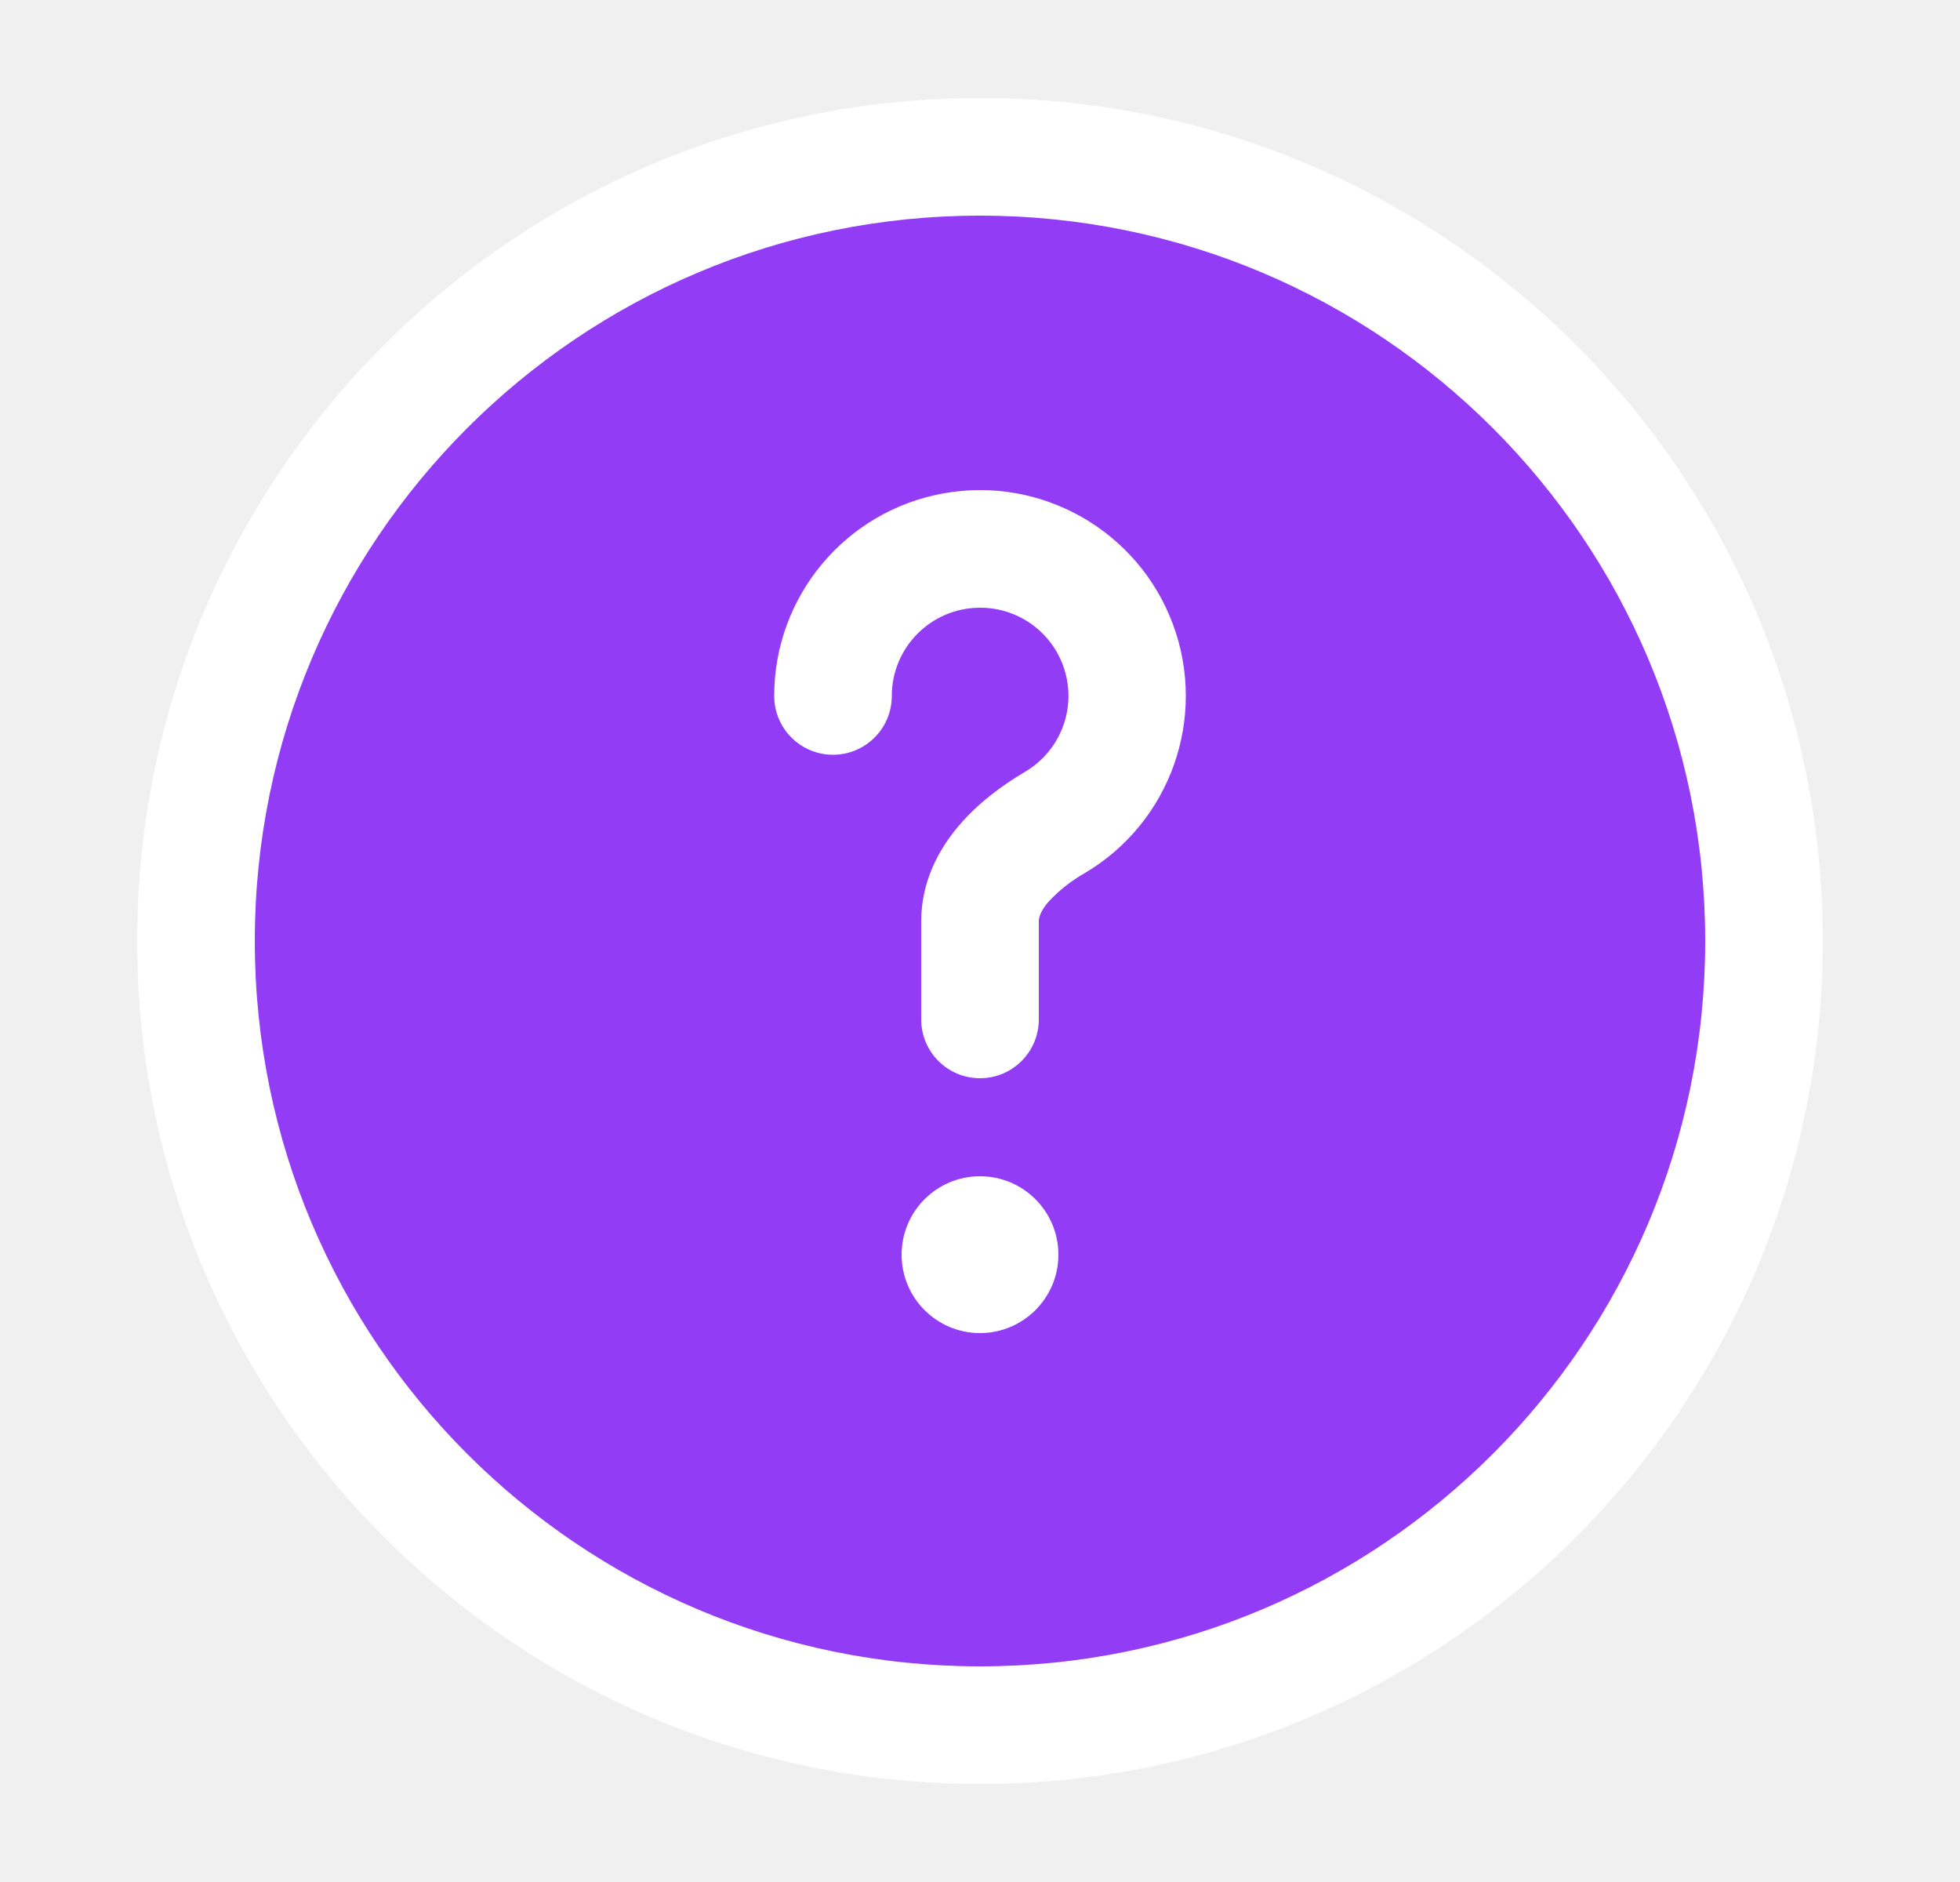
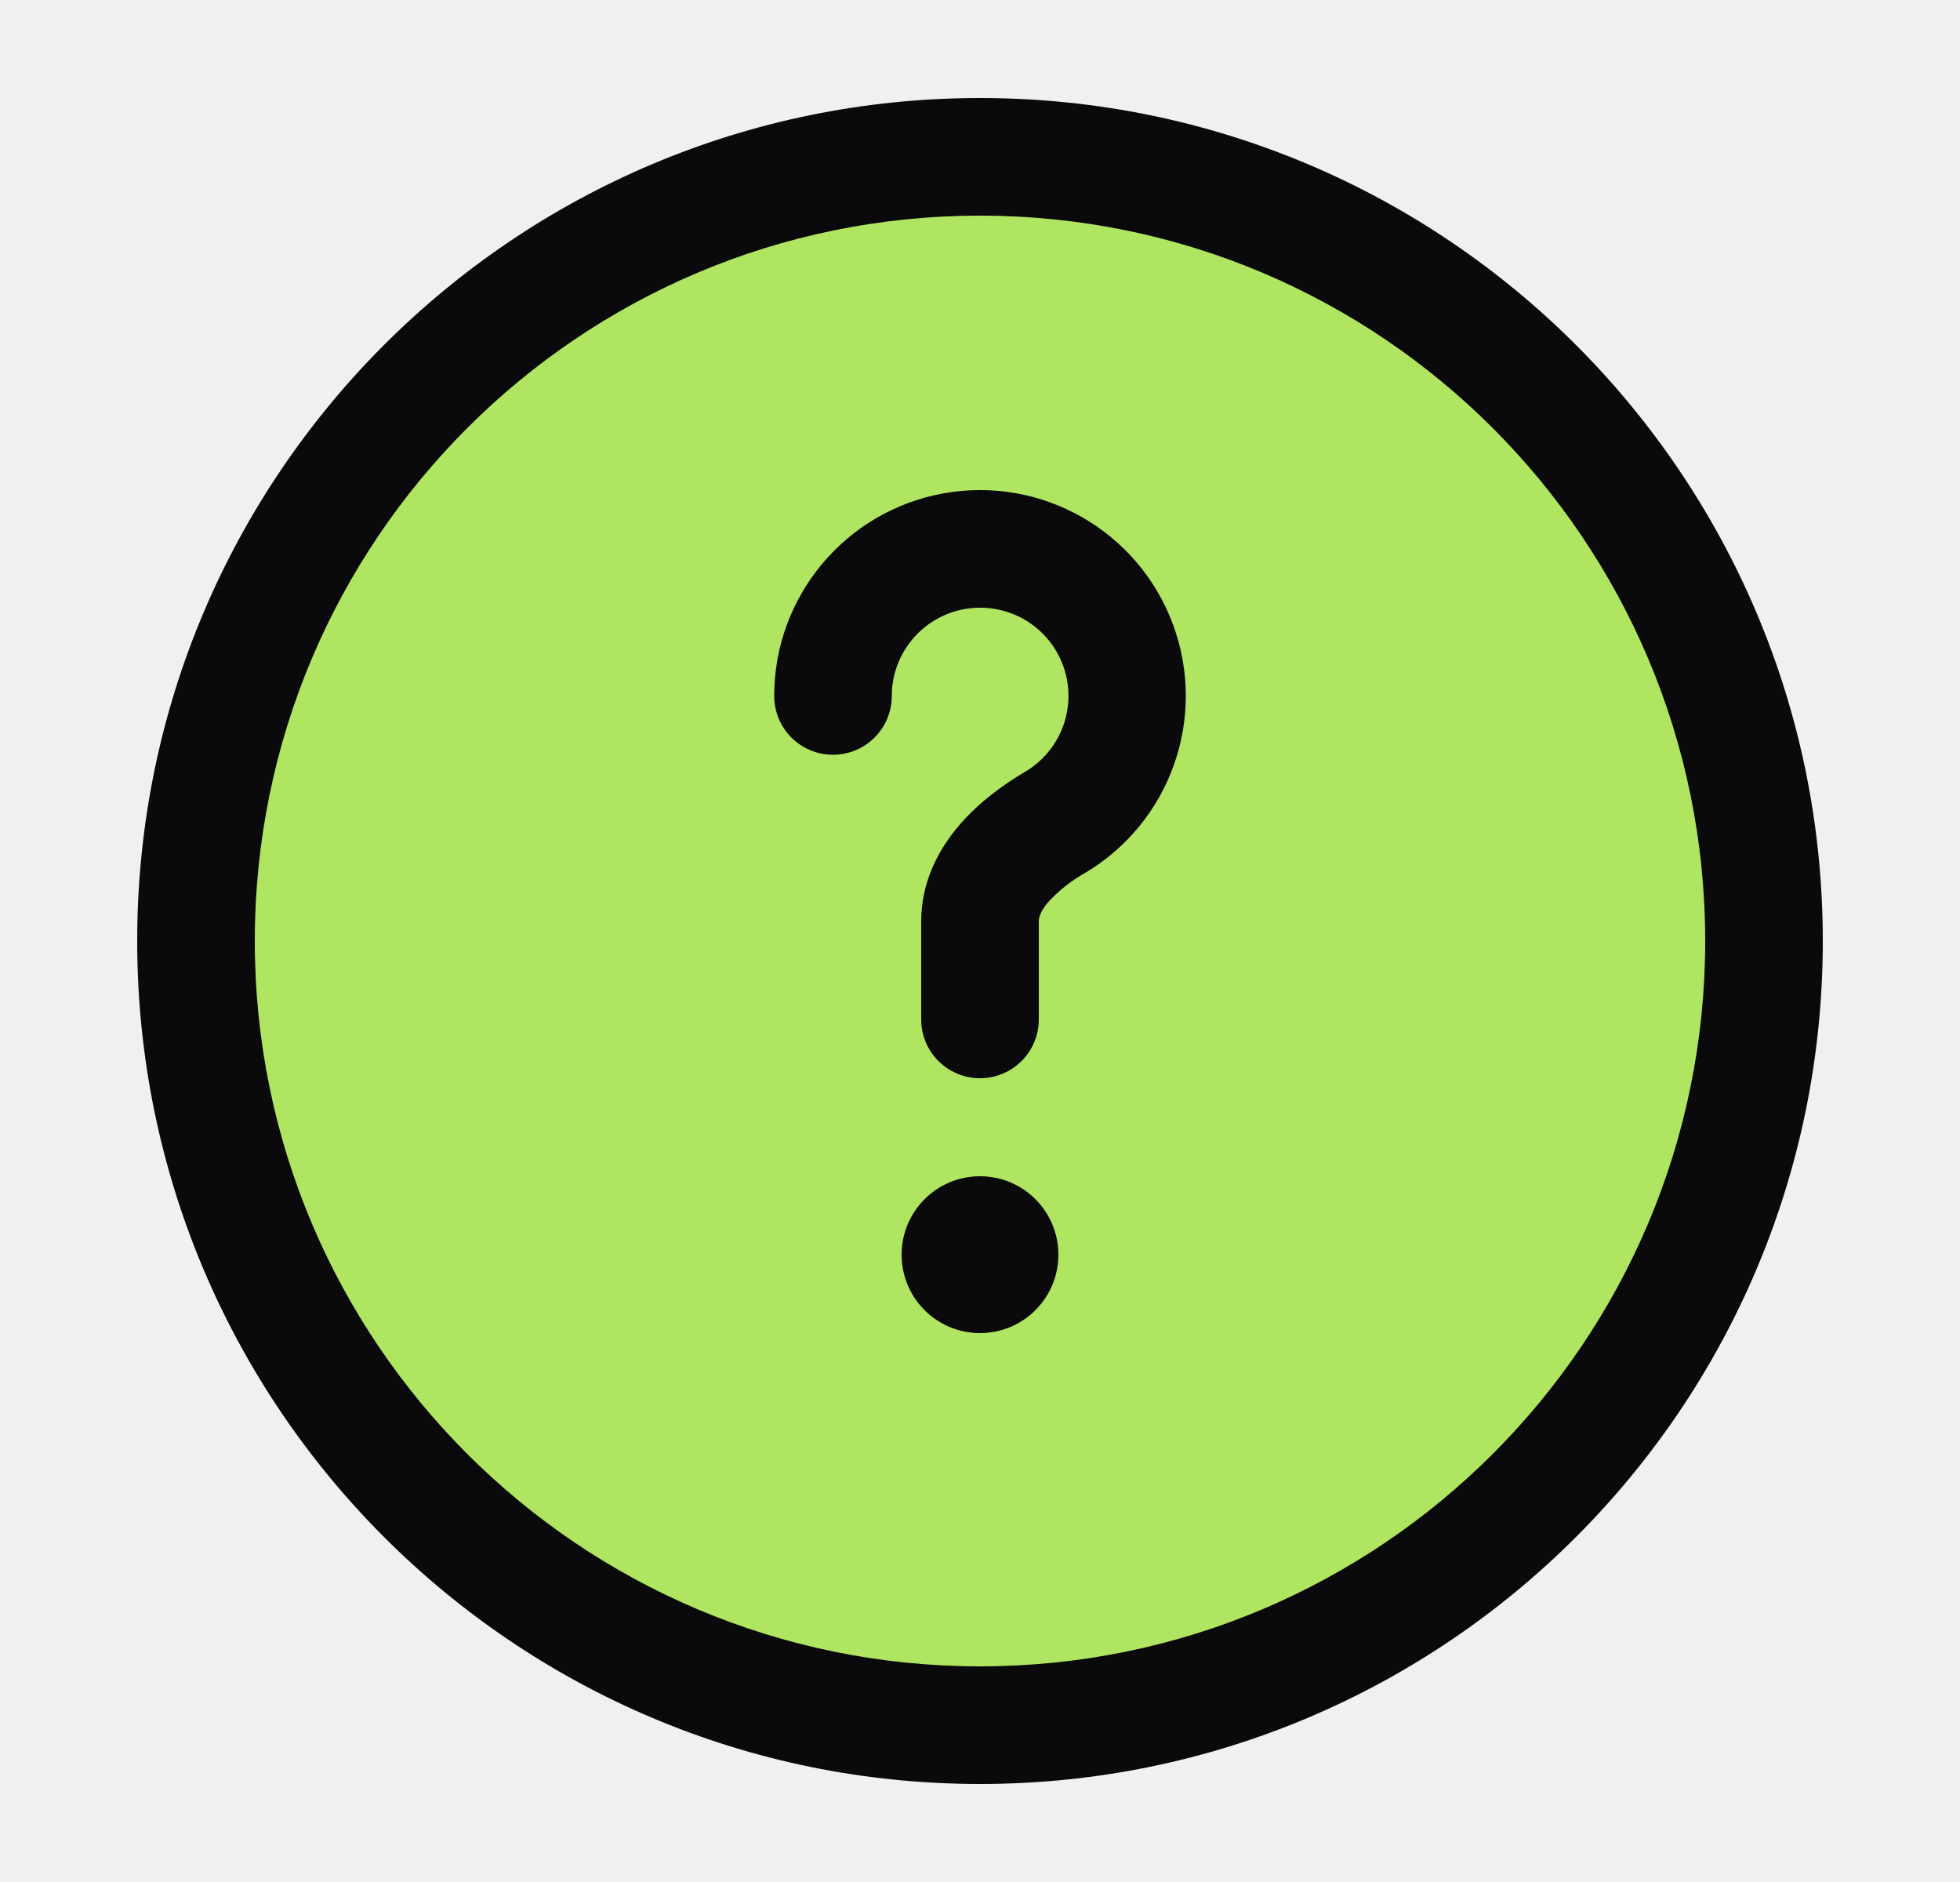
<svg xmlns="http://www.w3.org/2000/svg" width="25" height="24" fill="none">
-   <circle cx="12" cy="12" r="10" fill="#923CF6" />
-   <path fill="#fff" fill-rule="evenodd" d="M12.5 2.75a9.25 9.25 0 1 0 0 18.5 9.25 9.25 0 0 0 0-18.5M1.75 12c0-5.937 4.813-10.75 10.75-10.75S23.25 6.063 23.25 12 18.437 22.75 12.5 22.75 1.75 17.937 1.75 12M12.5 7.75c-.621 0-1.125.504-1.125 1.125a.75.75 0 0 1-1.5 0 2.625 2.625 0 1 1 3.96 2.26 1.9 1.9 0 0 0-.465.369c-.102.12-.12.2-.12.246V13a.75.75 0 0 1-1.5 0v-1.25c0-.506.222-.916.477-1.217.252-.297.566-.524.845-.689A1.124 1.124 0 0 0 12.5 7.75m0 9.25a1 1 0 1 0 0-2 1 1 0 0 0 0 2" clip-rule="evenodd" />
+   <circle cx="12" cy="12" r="10" fill="#B0E562" />
+   <path fill="#0a0a0c" fill-rule="evenodd" d="M12.5 2.75a9.25 9.25 0 1 0 0 18.5 9.25 9.25 0 0 0 0-18.5M1.75 12c0-5.937 4.813-10.75 10.75-10.75S23.25 6.063 23.25 12 18.437 22.75 12.5 22.75 1.75 17.937 1.75 12M12.5 7.75c-.621 0-1.125.504-1.125 1.125a.75.75 0 0 1-1.5 0 2.625 2.625 0 1 1 3.96 2.26 1.9 1.9 0 0 0-.465.369c-.102.12-.12.2-.12.246V13a.75.75 0 0 1-1.5 0v-1.25c0-.506.222-.916.477-1.217.252-.297.566-.524.845-.689A1.124 1.124 0 0 0 12.5 7.75m0 9.25a1 1 0 1 0 0-2 1 1 0 0 0 0 2" clip-rule="evenodd" />
</svg>
